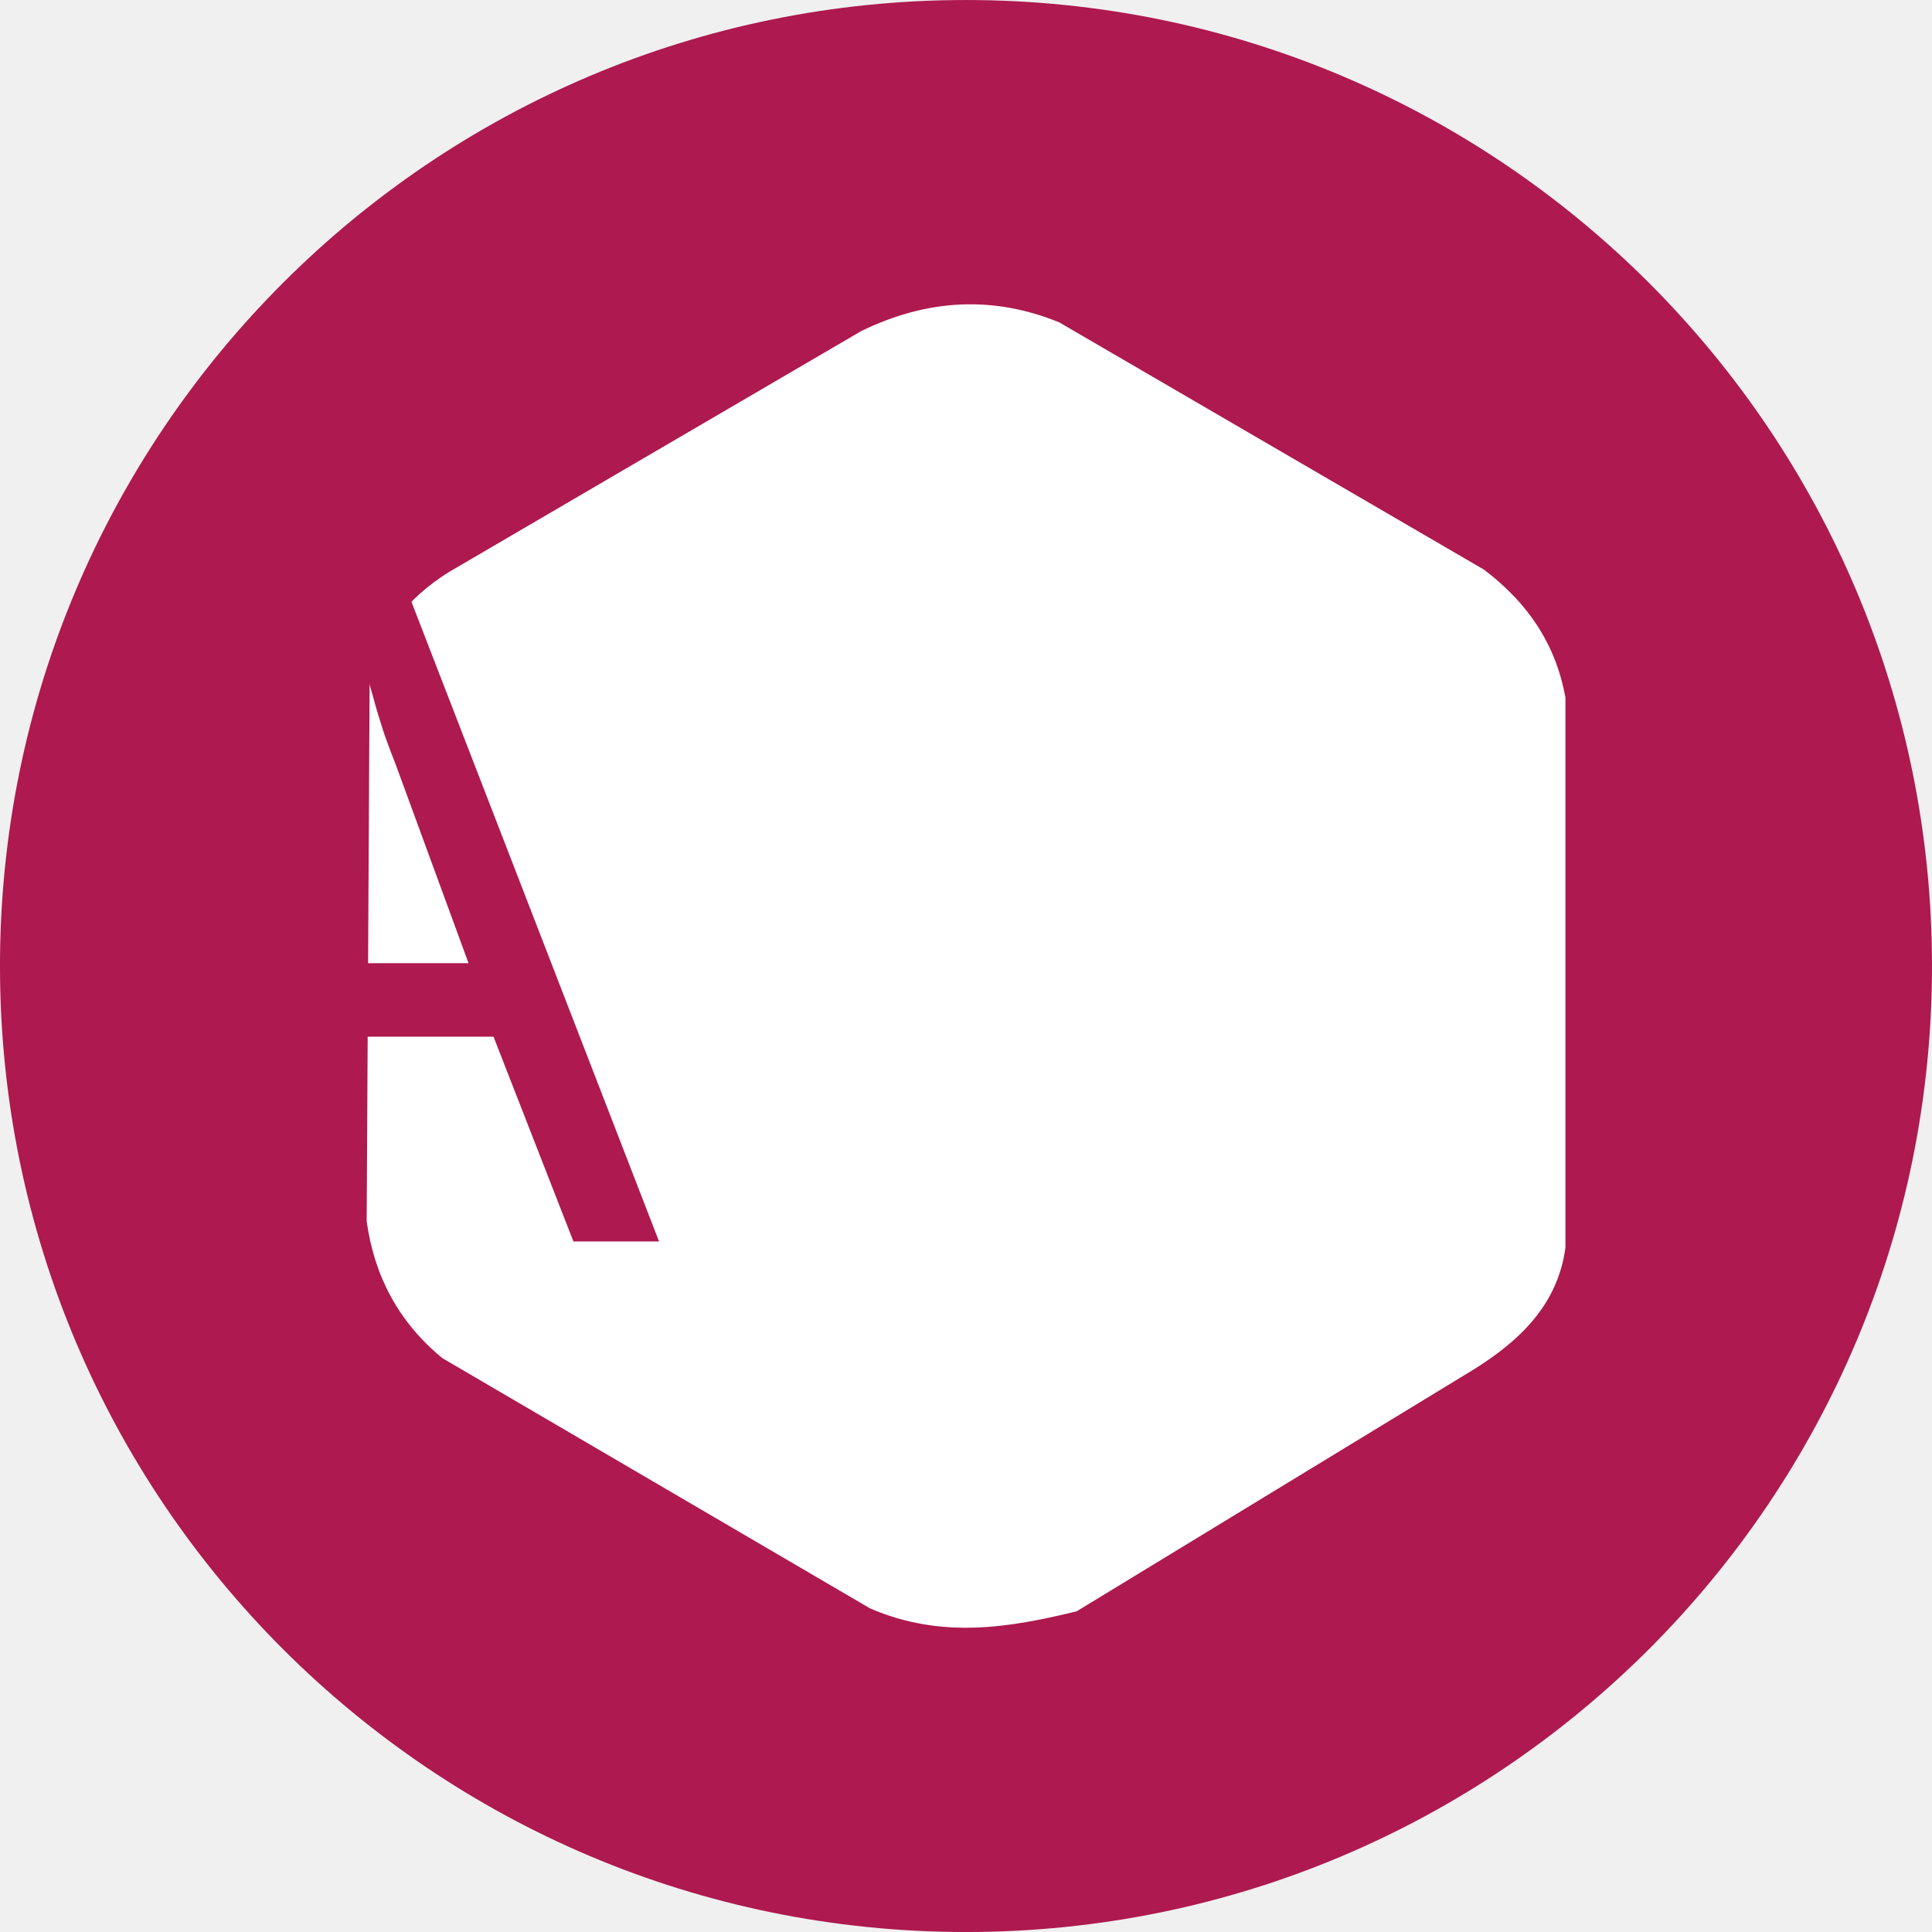
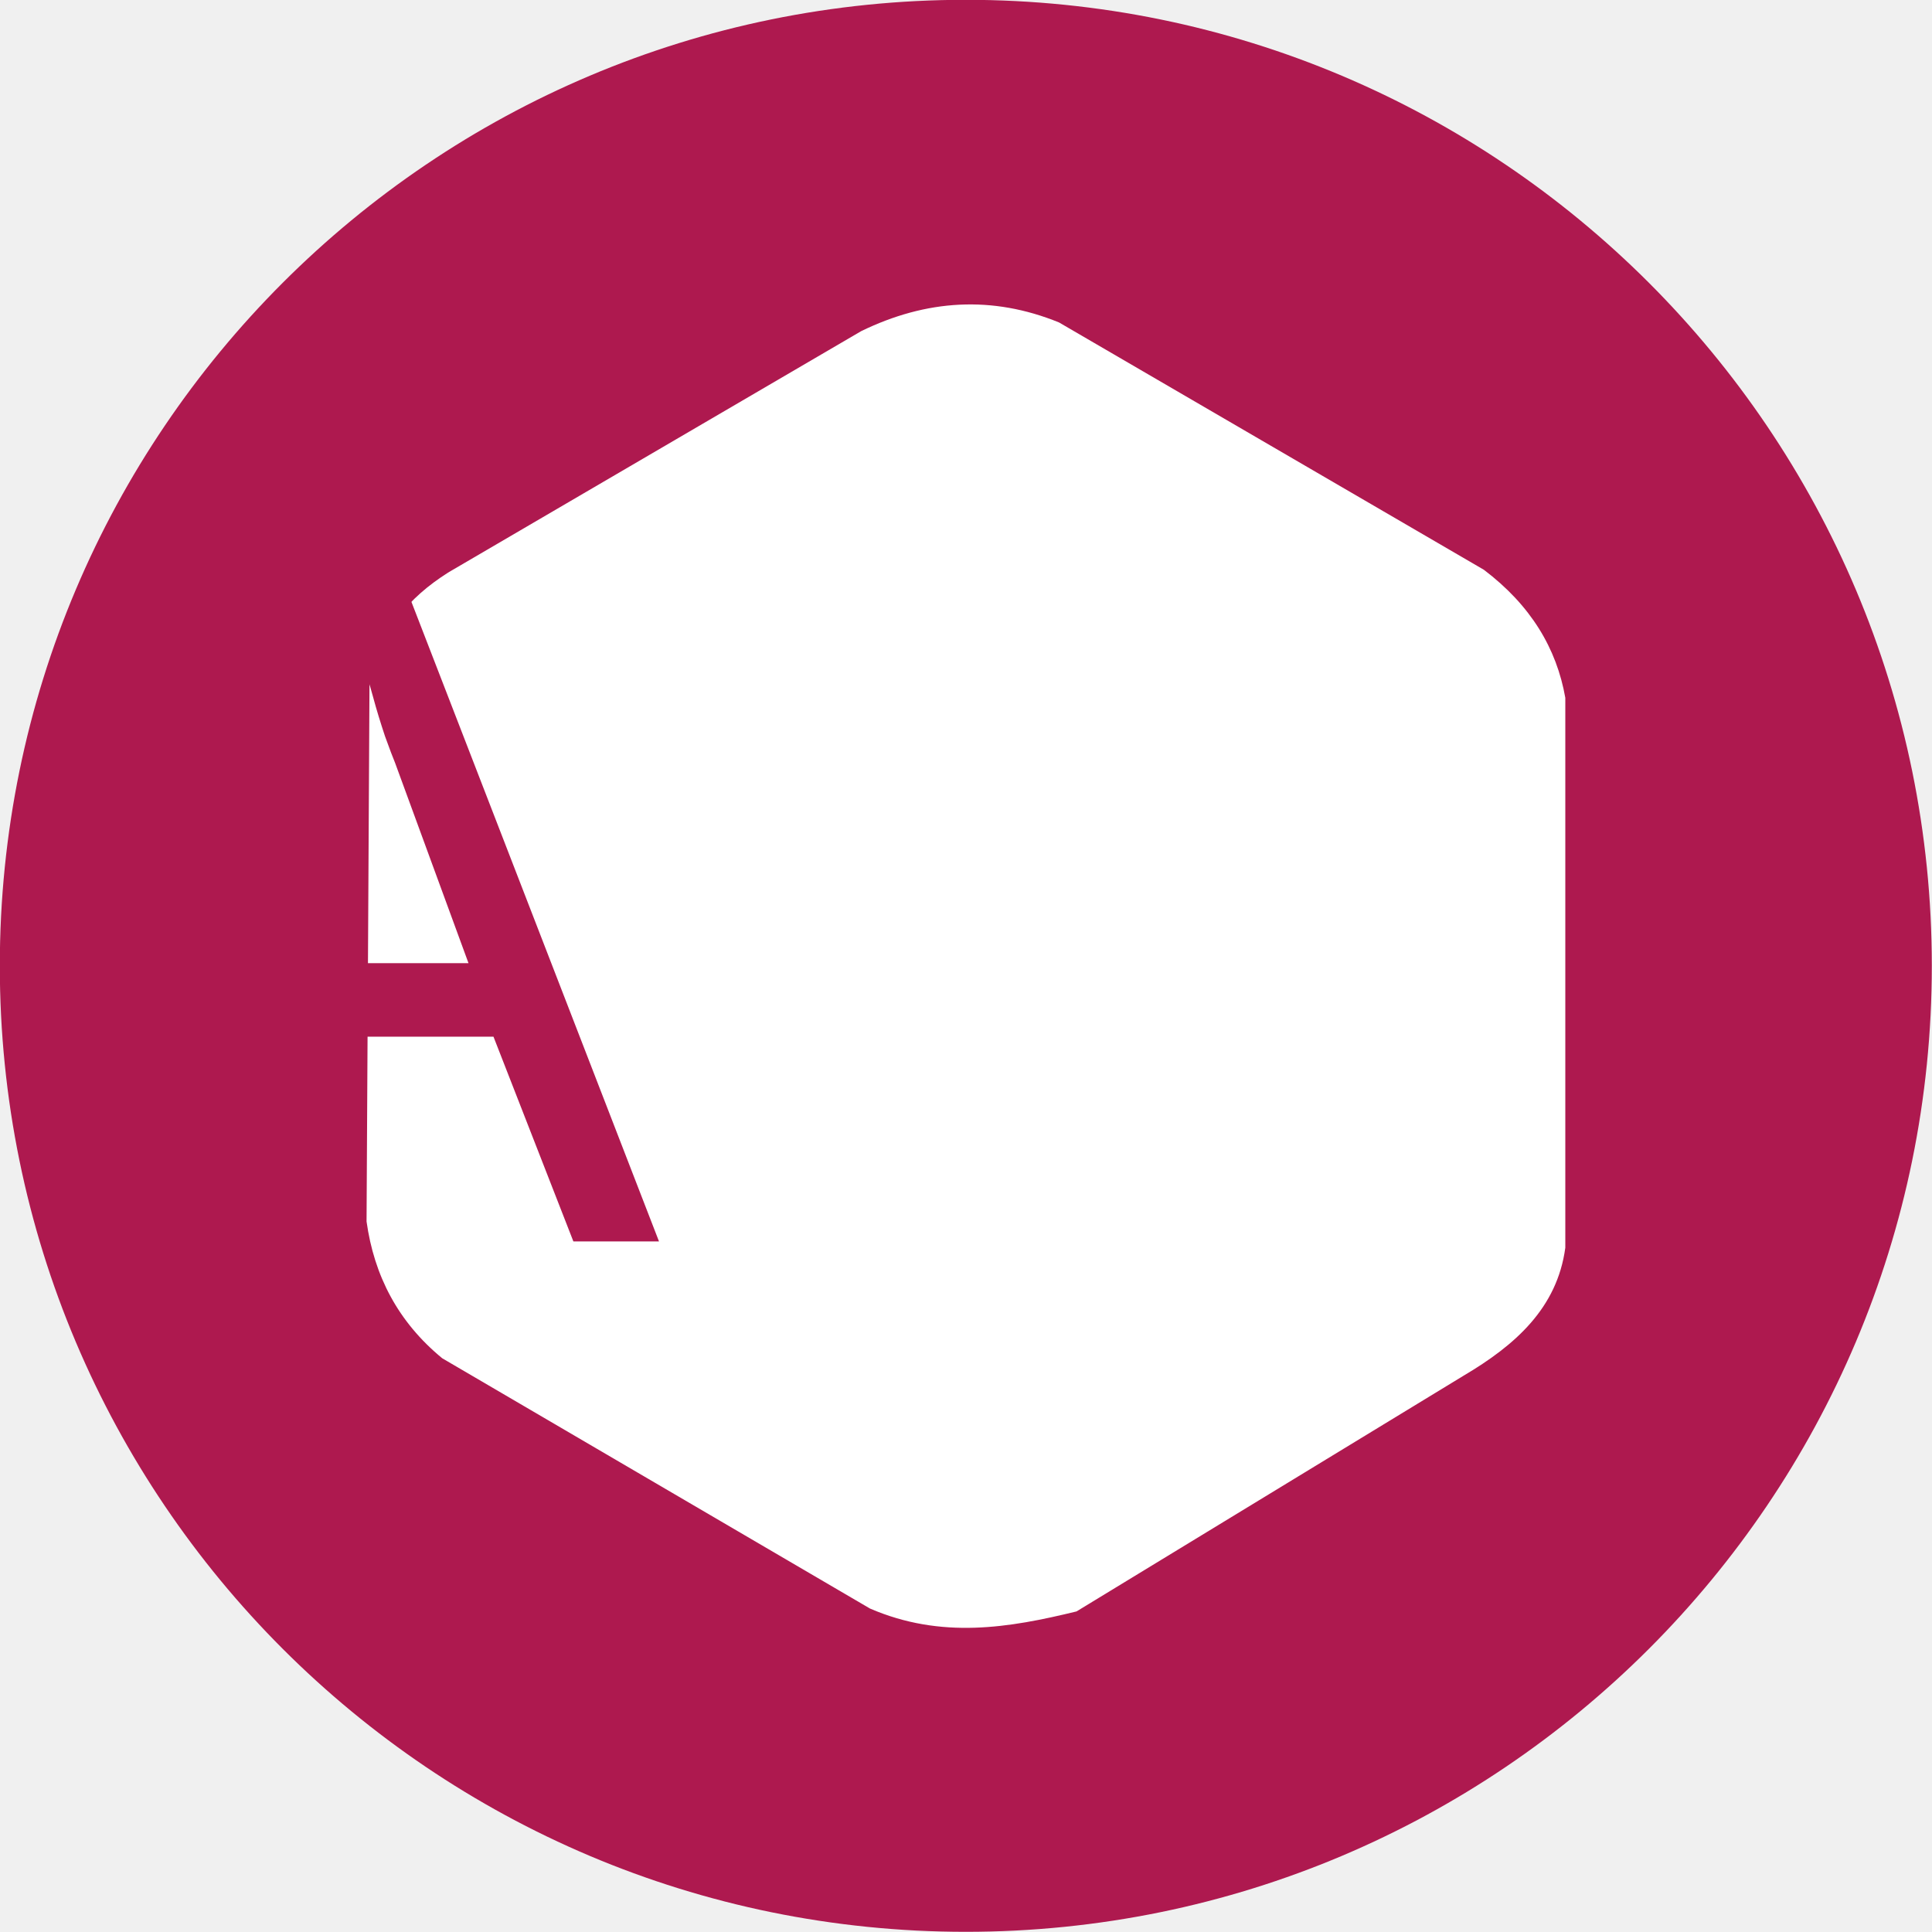
- <svg xmlns="http://www.w3.org/2000/svg" width="159.904" height="159.904" viewBox="0 0 42.308 42.308" version="1.1" id="svg1" xml:space="preserve">
-   <defs id="defs1" />
-   <g id="layer1" transform="translate(176.2408,-520.8997)">
-     <circle style="fill:#ae194f;fill-opacity:1;stroke:#f6b863;stroke-width:0;stroke-linejoin:bevel" id="path6" cx="-155.087" cy="542.054" r="21.154" />
-     <path style="fill:#ffffff;fill-opacity:1;stroke:#f6b863;stroke-width:0;stroke-linejoin:bevel" d="m -166.428,533.437 9.048,-5.288 c 1.43,-0.696 2.873,-0.786 4.333,-0.191 l 9.303,5.416 c 1.031,0.779 1.594,1.724 1.784,2.804 v 12.042 c -0.178,1.323 -1.098,2.136 -2.23,2.804 l -8.474,5.161 c -1.475,0.36 -2.96,0.612 -4.524,-0.064 l -9.366,-5.48 c -0.972,-0.799 -1.492,-1.813 -1.657,-2.995 l 0.064,-11.724 c 0.199,-1.202 0.863,-1.941 1.72,-2.485 z" id="path5" />
-     <text xml:space="preserve" style="font-size:20.262px;line-height:0.9;font-family:Montserrat;-inkscape-font-specification:Montserrat;text-align:center;text-anchor:middle;fill:#ae194f;fill-opacity:1;stroke:#f6b863;stroke-width:0;stroke-linejoin:bevel" x="-155.087" y="548.087" id="text5">
-       <tspan id="tspan5" style="fill:#ae194f;fill-opacity:1;stroke-width:0" x="-155.087" y="548.087">A</tspan>
+ <svg xmlns="http://www.w3.org/2000/svg" width="159.9" height="159.9" version="1.1" viewBox="0 0 42.308 42.308" xml:space="preserve">
+   <g transform="translate(176.24 -520.9)" stroke-width="0">
+     <circle cx="-155.09" cy="542.05" r="21.154" fill="#ae194f" />
+     <path d="m-166.43 533.44 9.048-5.288c1.429-0.696 2.873-0.786 4.333-0.191l9.303 5.416c1.03 0.779 1.594 1.724 1.784 2.804v12.042c-0.178 1.323-1.098 2.136-2.23 2.804l-8.474 5.161c-1.475 0.36-2.96 0.612-4.524-0.064l-9.366-5.48c-0.972-0.799-1.492-1.813-1.657-2.995l0.064-11.724c0.199-1.202 0.863-1.941 1.72-2.485z" fill="#fff" />
+     <text x="-155.087" y="548.087" fill="#ae194f" font-family="Montserrat" font-size="20.262px" stroke="#f6b863" stroke-linejoin="bevel" text-align="center" text-anchor="middle" style="line-height:0.9" xml:space="preserve">
+       <tspan x="-155.087" y="548.087" fill="#ae194f" stroke-width="0">A</tspan>
    </text>
  </g>
</svg>
